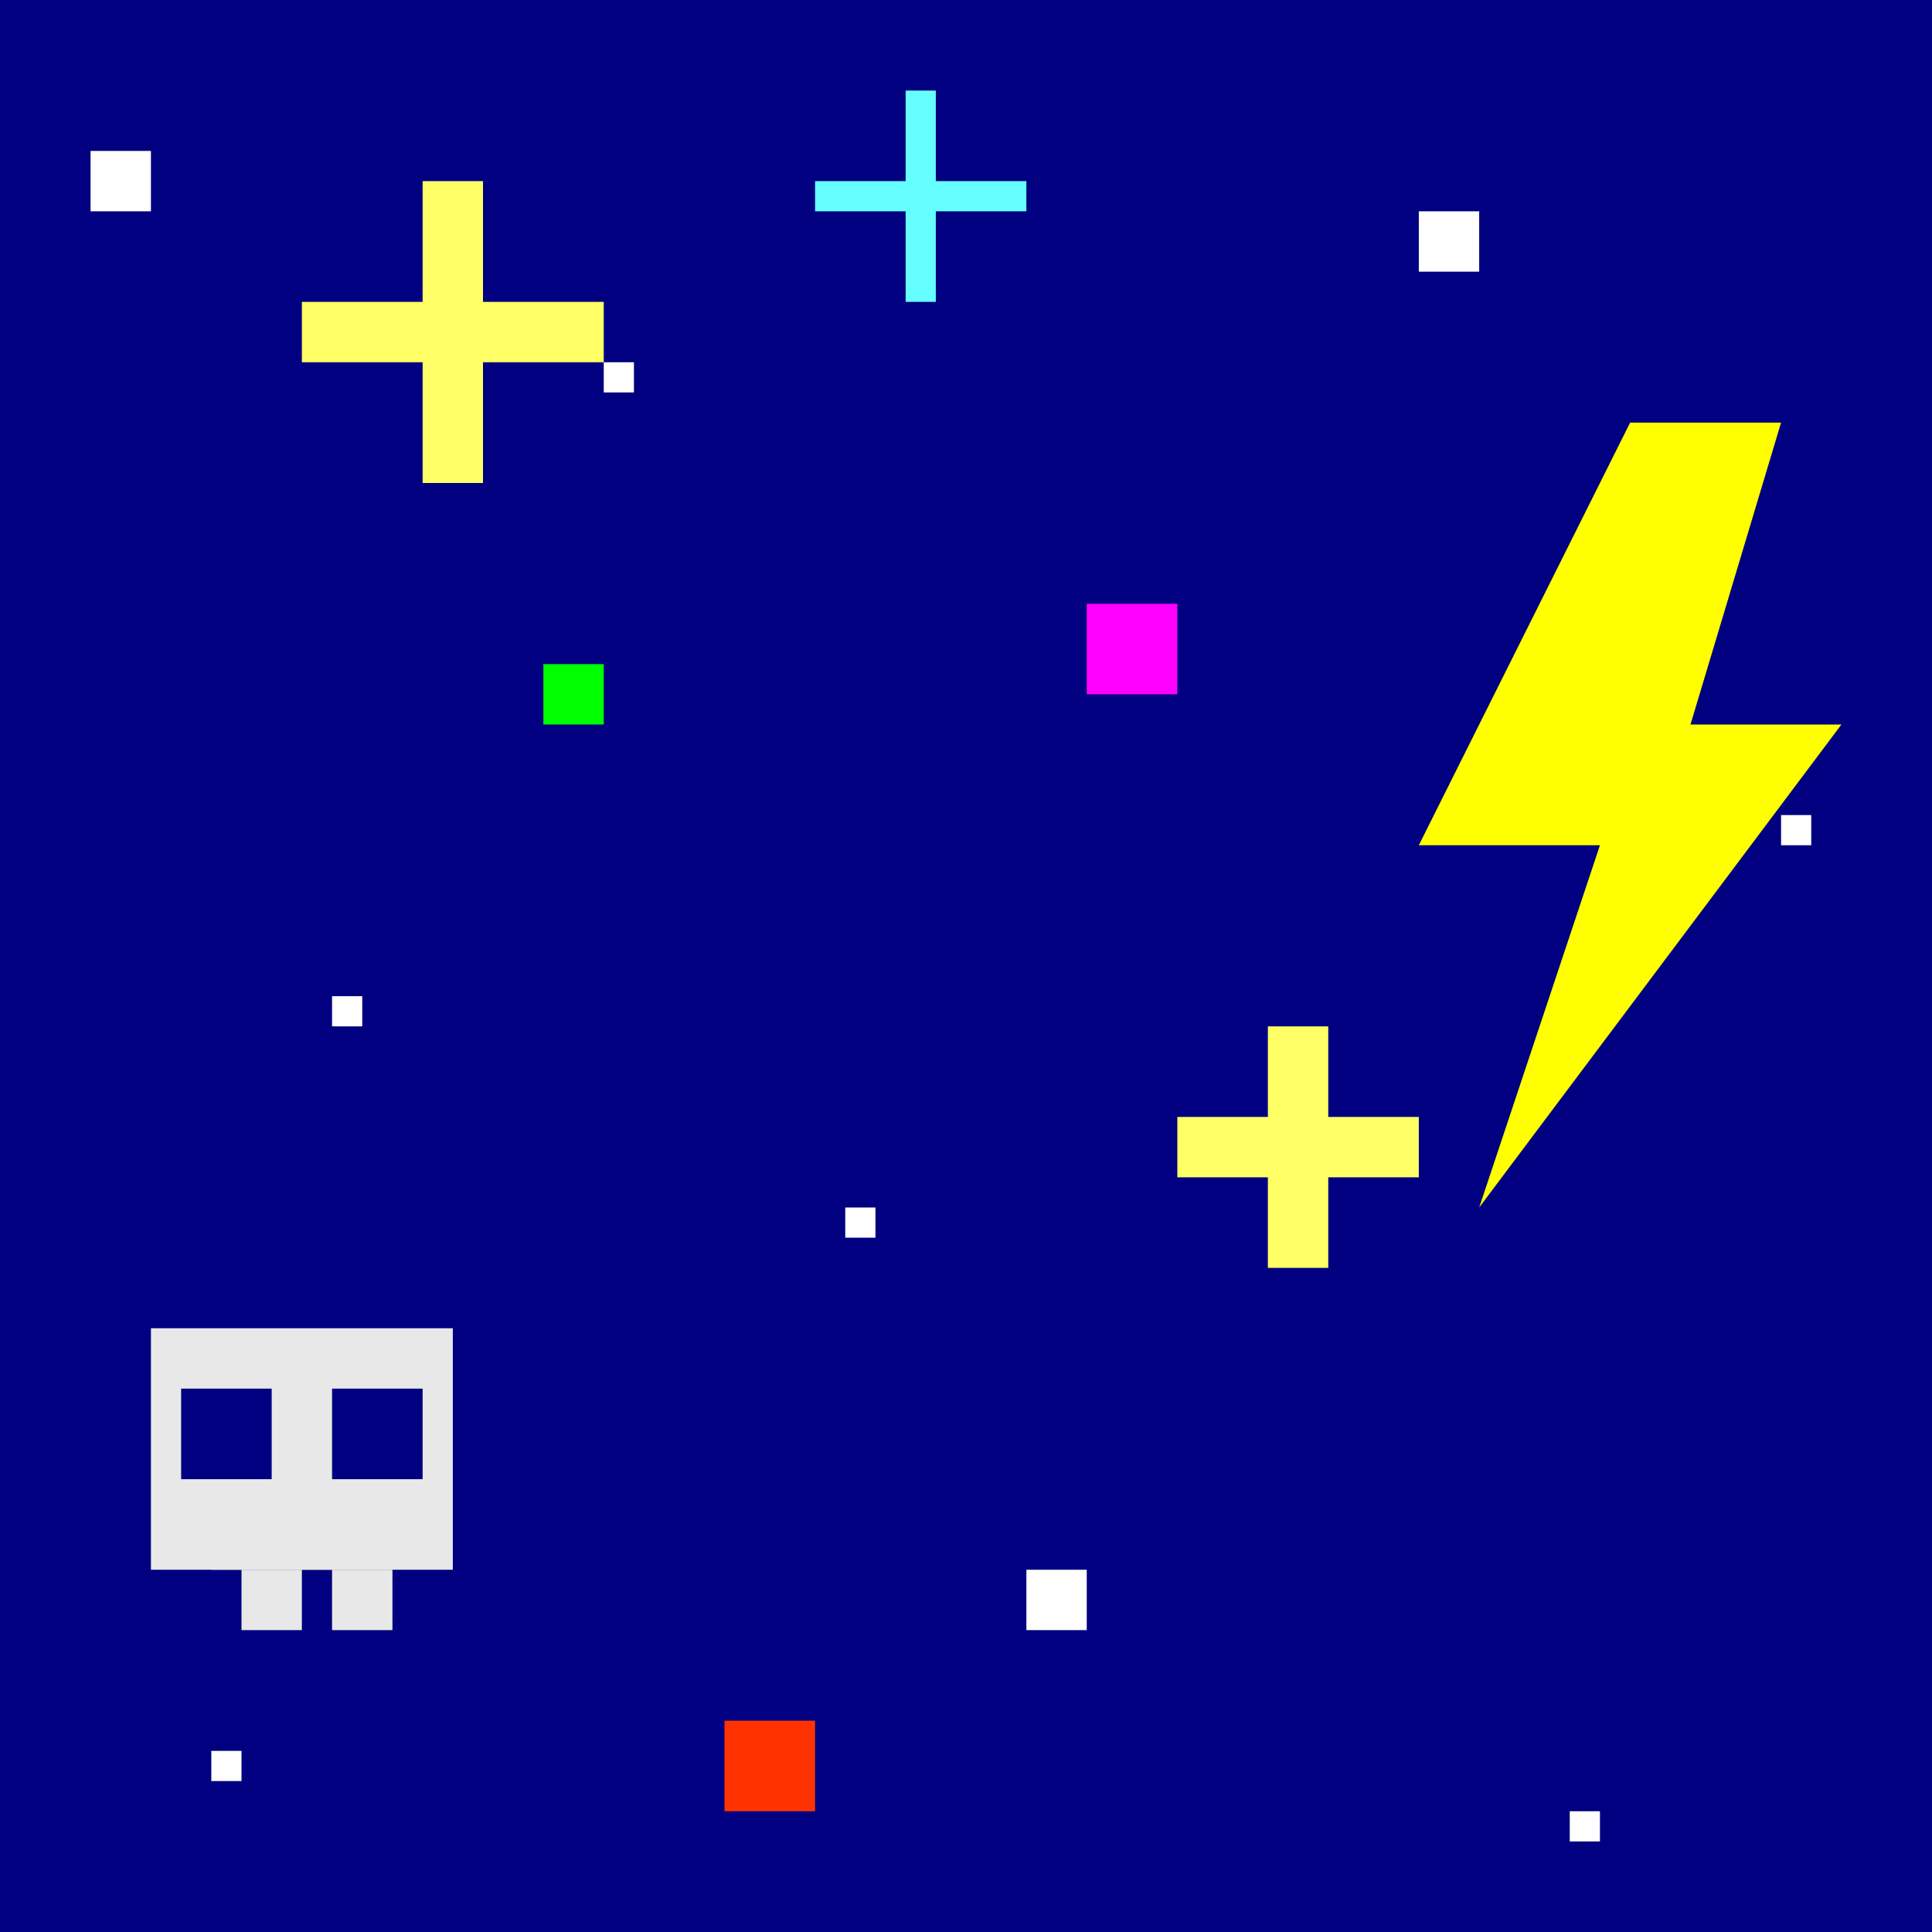
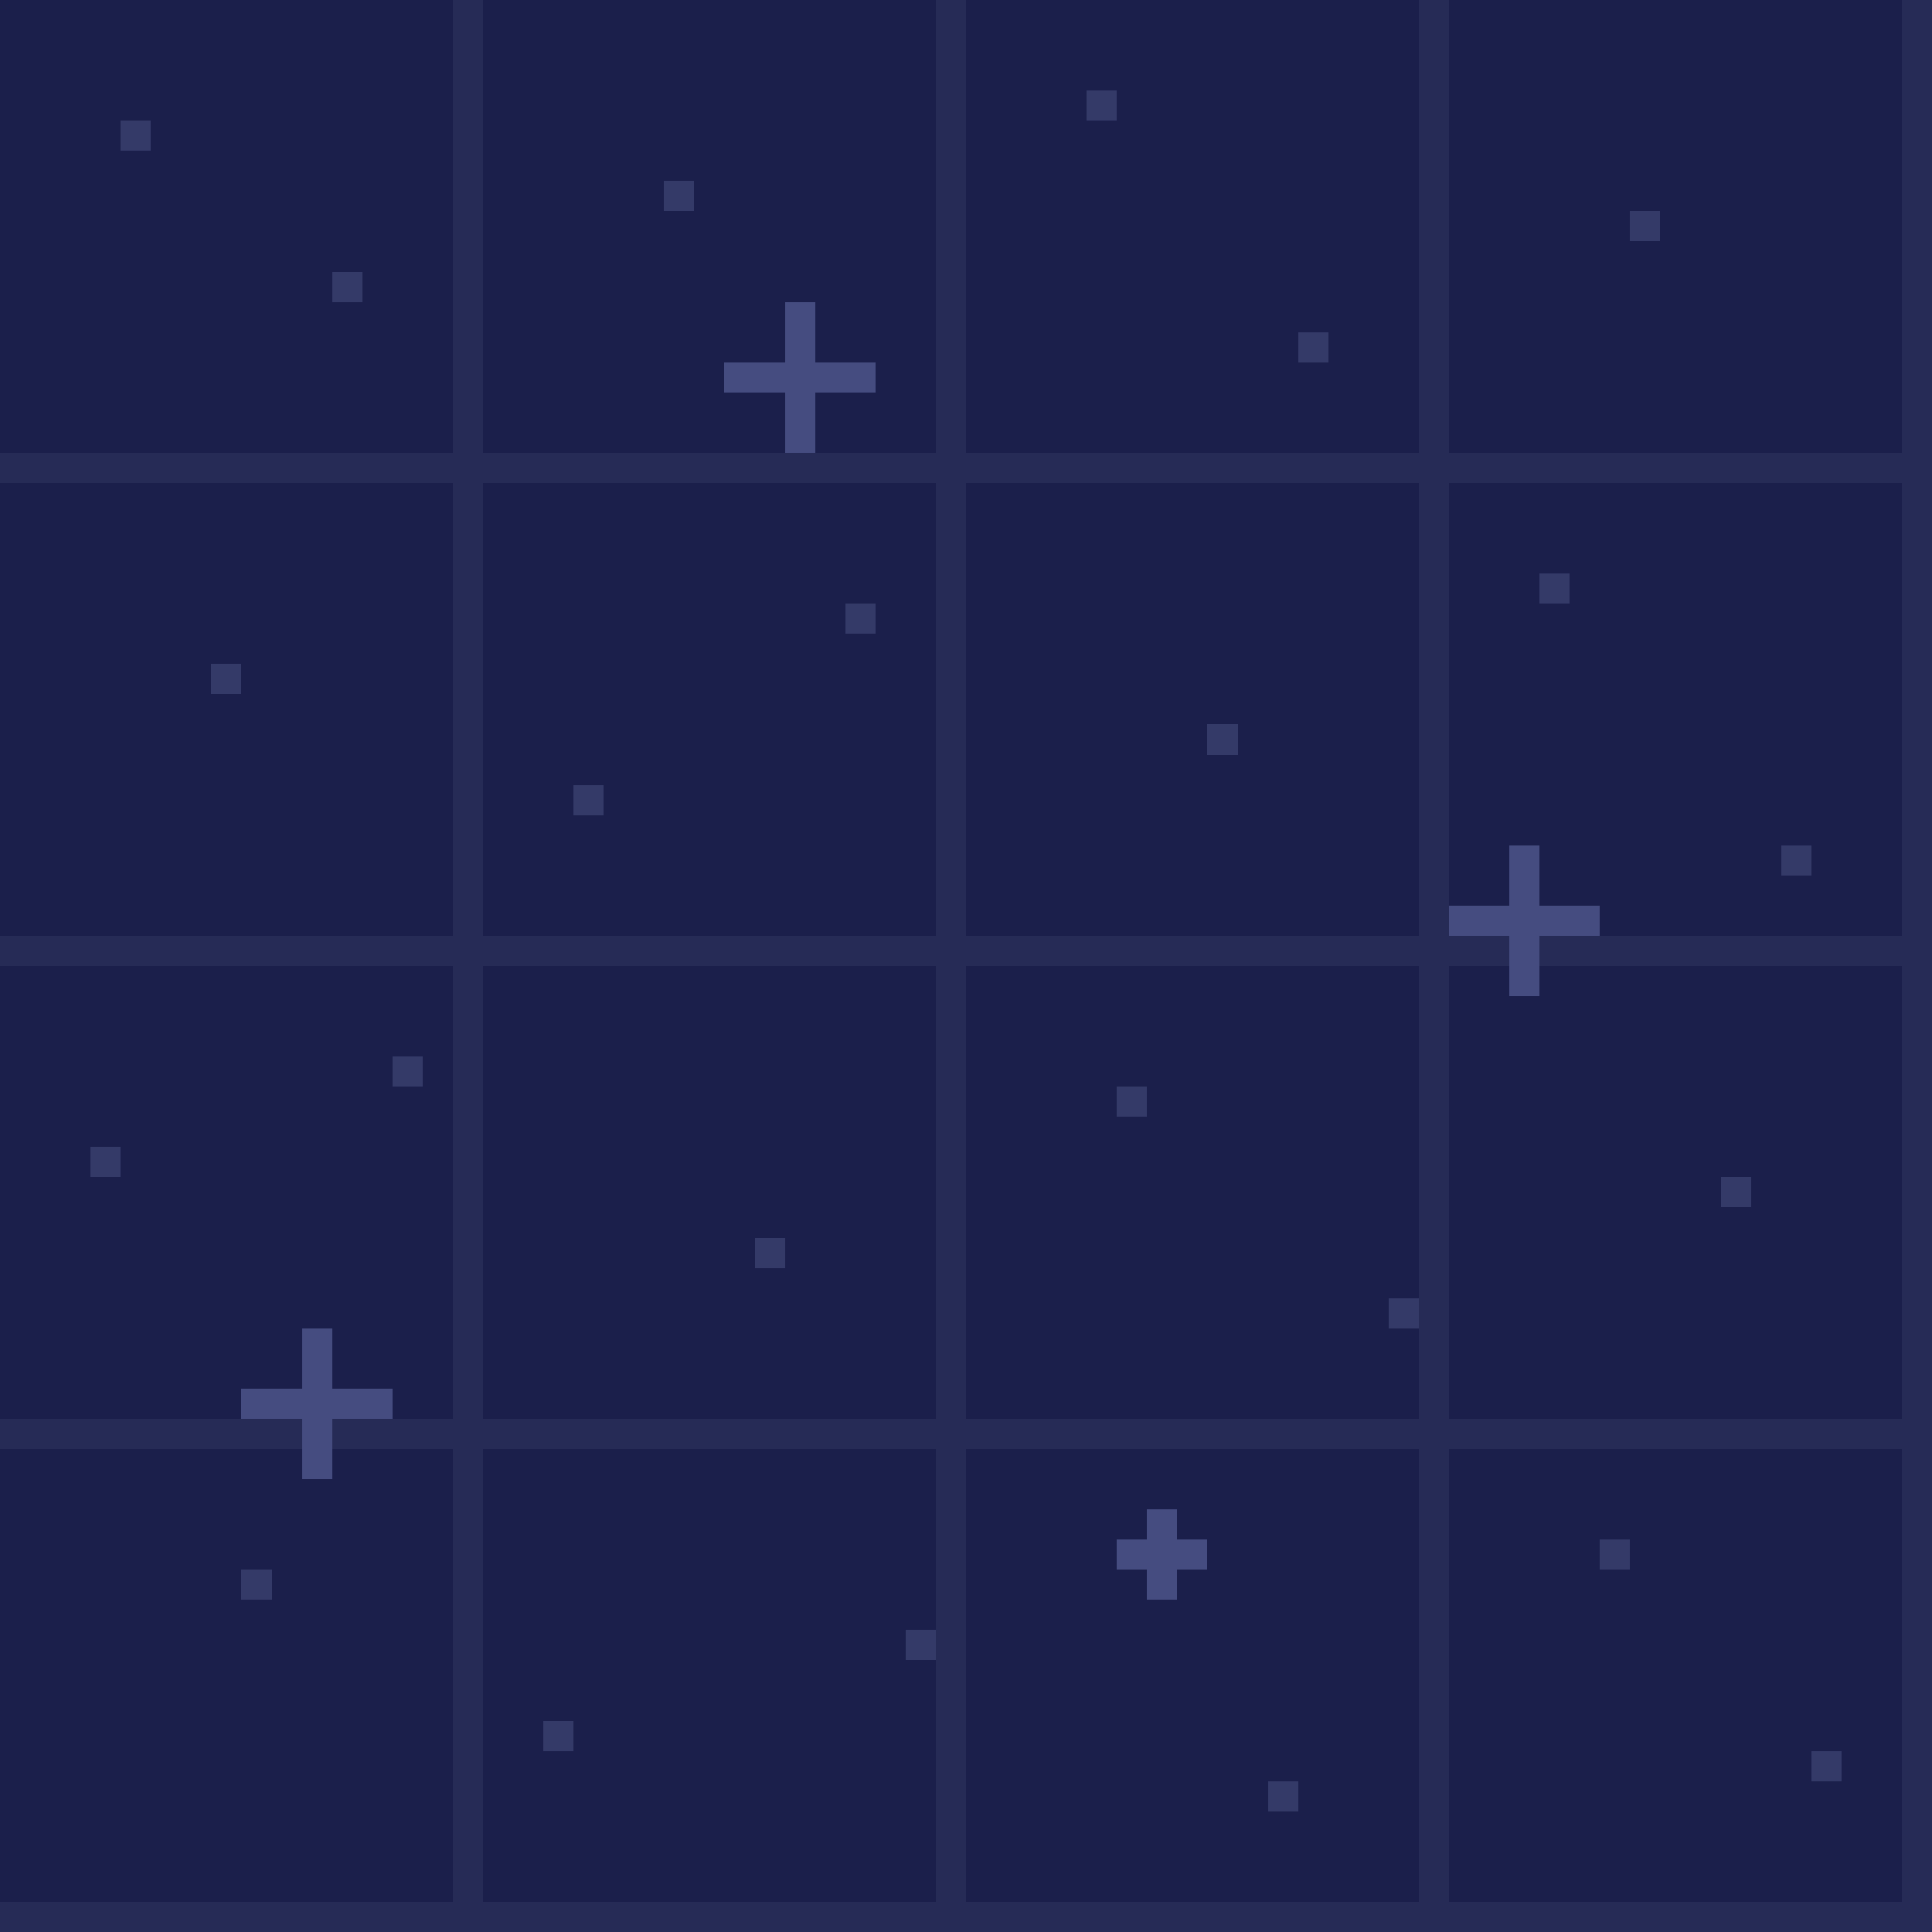
- <svg xmlns="http://www.w3.org/2000/svg" width="64" height="64" viewBox="0 0 64 64">
-   <rect width="64" height="64" fill="#000080" />
-   <g fill="#ffffff">
-     <rect x="3" y="5" width="2" height="2" />
-     <rect x="20" y="12" width="1" height="1" />
-     <rect x="47" y="7" width="2" height="2" />
-     <rect x="59" y="27" width="1" height="1" />
-     <rect x="11" y="33" width="1" height="1" />
-     <rect x="34" y="52" width="2" height="2" />
-     <rect x="7" y="58" width="1" height="1" />
-     <rect x="52" y="60" width="1" height="1" />
-     <rect x="28" y="40" width="1" height="1" />
+ <svg xmlns="http://www.w3.org/2000/svg" width="64" height="64" viewBox="0 0 64 64" shape-rendering="crispEdges">
+   <rect width="64" height="64" fill="#1b1f4b" />
+   <g fill="#262b56">
+     <rect x="0" y="15" width="64" height="1" />
+     <rect x="0" y="31" width="64" height="1" />
+     <rect x="0" y="47" width="64" height="1" />
+     <rect x="0" y="63" width="64" height="1" />
+     <rect x="15" y="0" width="1" height="64" />
+     <rect x="31" y="0" width="1" height="64" />
+     <rect x="47" y="0" width="1" height="64" />
+     <rect x="63" y="0" width="1" height="64" />
  </g>
-   <g fill="#ffff66">
-     <rect x="14" y="6" width="2" height="10" />
-     <rect x="10" y="10" width="10" height="2" />
-     <rect x="42" y="34" width="2" height="8" />
-     <rect x="39" y="37" width="8" height="2" />
+   <g fill="#343a68">
+     <rect x="4" y="4" width="1" height="1" />
+     <rect x="11" y="9" width="1" height="1" />
+     <rect x="22" y="6" width="1" height="1" />
+     <rect x="36" y="3" width="1" height="1" />
+     <rect x="43" y="11" width="1" height="1" />
+     <rect x="54" y="7" width="1" height="1" />
+     <rect x="7" y="22" width="1" height="1" />
+     <rect x="19" y="26" width="1" height="1" />
+     <rect x="28" y="20" width="1" height="1" />
+     <rect x="40" y="24" width="1" height="1" />
+     <rect x="51" y="19" width="1" height="1" />
+     <rect x="59" y="28" width="1" height="1" />
+     <rect x="3" y="38" width="1" height="1" />
+     <rect x="13" y="35" width="1" height="1" />
+     <rect x="25" y="41" width="1" height="1" />
+     <rect x="37" y="36" width="1" height="1" />
+     <rect x="46" y="43" width="1" height="1" />
+     <rect x="57" y="39" width="1" height="1" />
+     <rect x="8" y="52" width="1" height="1" />
+     <rect x="18" y="57" width="1" height="1" />
+     <rect x="30" y="54" width="1" height="1" />
+     <rect x="42" y="59" width="1" height="1" />
+     <rect x="53" y="51" width="1" height="1" />
+     <rect x="60" y="58" width="1" height="1" />
  </g>
-   <g fill="#66ffff">
-     <rect x="30" y="3" width="1" height="7" />
-     <rect x="27" y="6" width="7" height="1" />
+   <g fill="#454c80">
+     <rect x="26" y="10" width="1" height="5" />
+     <rect x="24" y="12" width="5" height="1" />
+     <rect x="10" y="44" width="1" height="5" />
+     <rect x="8" y="46" width="5" height="1" />
+     <rect x="50" y="28" width="1" height="5" />
+     <rect x="48" y="30" width="5" height="1" />
+     <rect x="38" y="50" width="1" height="3" />
+     <rect x="37" y="51" width="3" height="1" />
  </g>
-   <polygon points="54,14 59,14 56,24 61,24 49,40 53,28 47,28" fill="#ffff00" />
-   <g>
-     <rect x="5" y="44" width="10" height="8" fill="#e8e8e8" />
-     <rect x="6" y="46" width="3" height="3" fill="#000080" />
-     <rect x="11" y="46" width="3" height="3" fill="#000080" />
-     <rect x="7" y="50" width="6" height="2" fill="#e8e8e8" />
-     <rect x="8" y="52" width="2" height="2" fill="#e8e8e8" />
-     <rect x="11" y="52" width="2" height="2" fill="#e8e8e8" />
-   </g>
-   <rect x="36" y="20" width="3" height="3" fill="#ff00ff" />
-   <rect x="24" y="57" width="3" height="3" fill="#ff3300" />
-   <rect x="18" y="22" width="2" height="2" fill="#00ff00" />
</svg>
